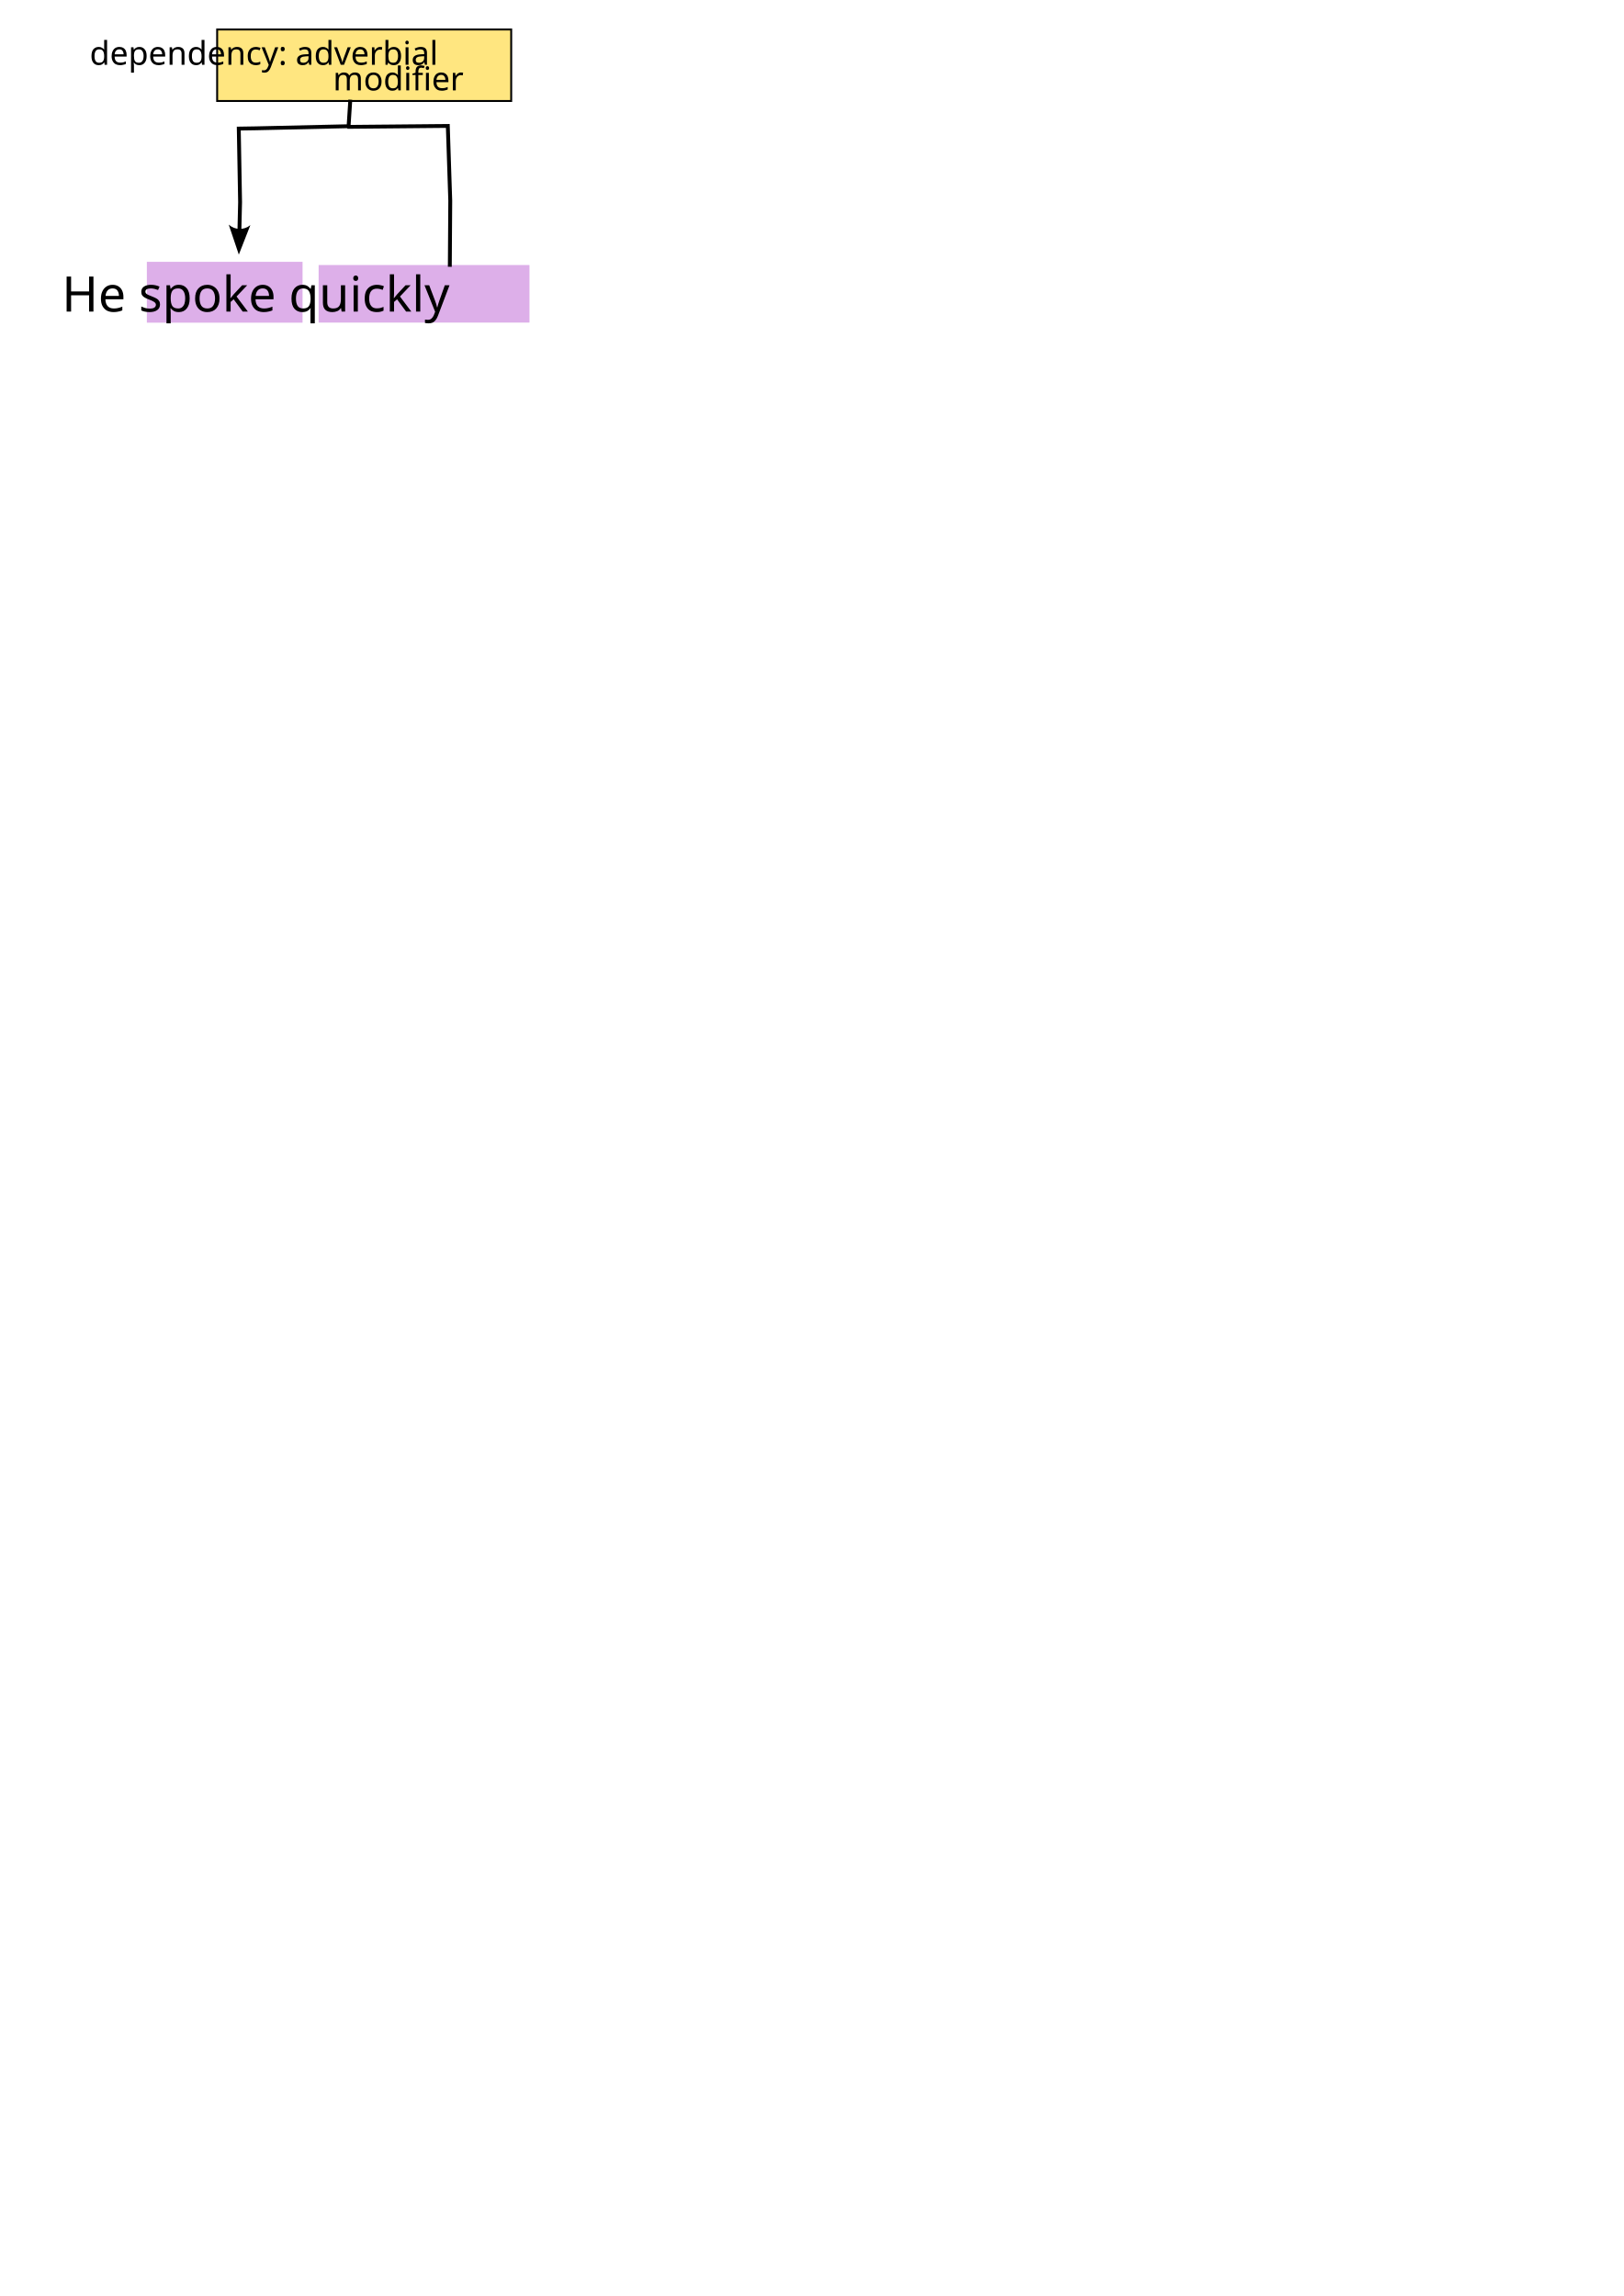
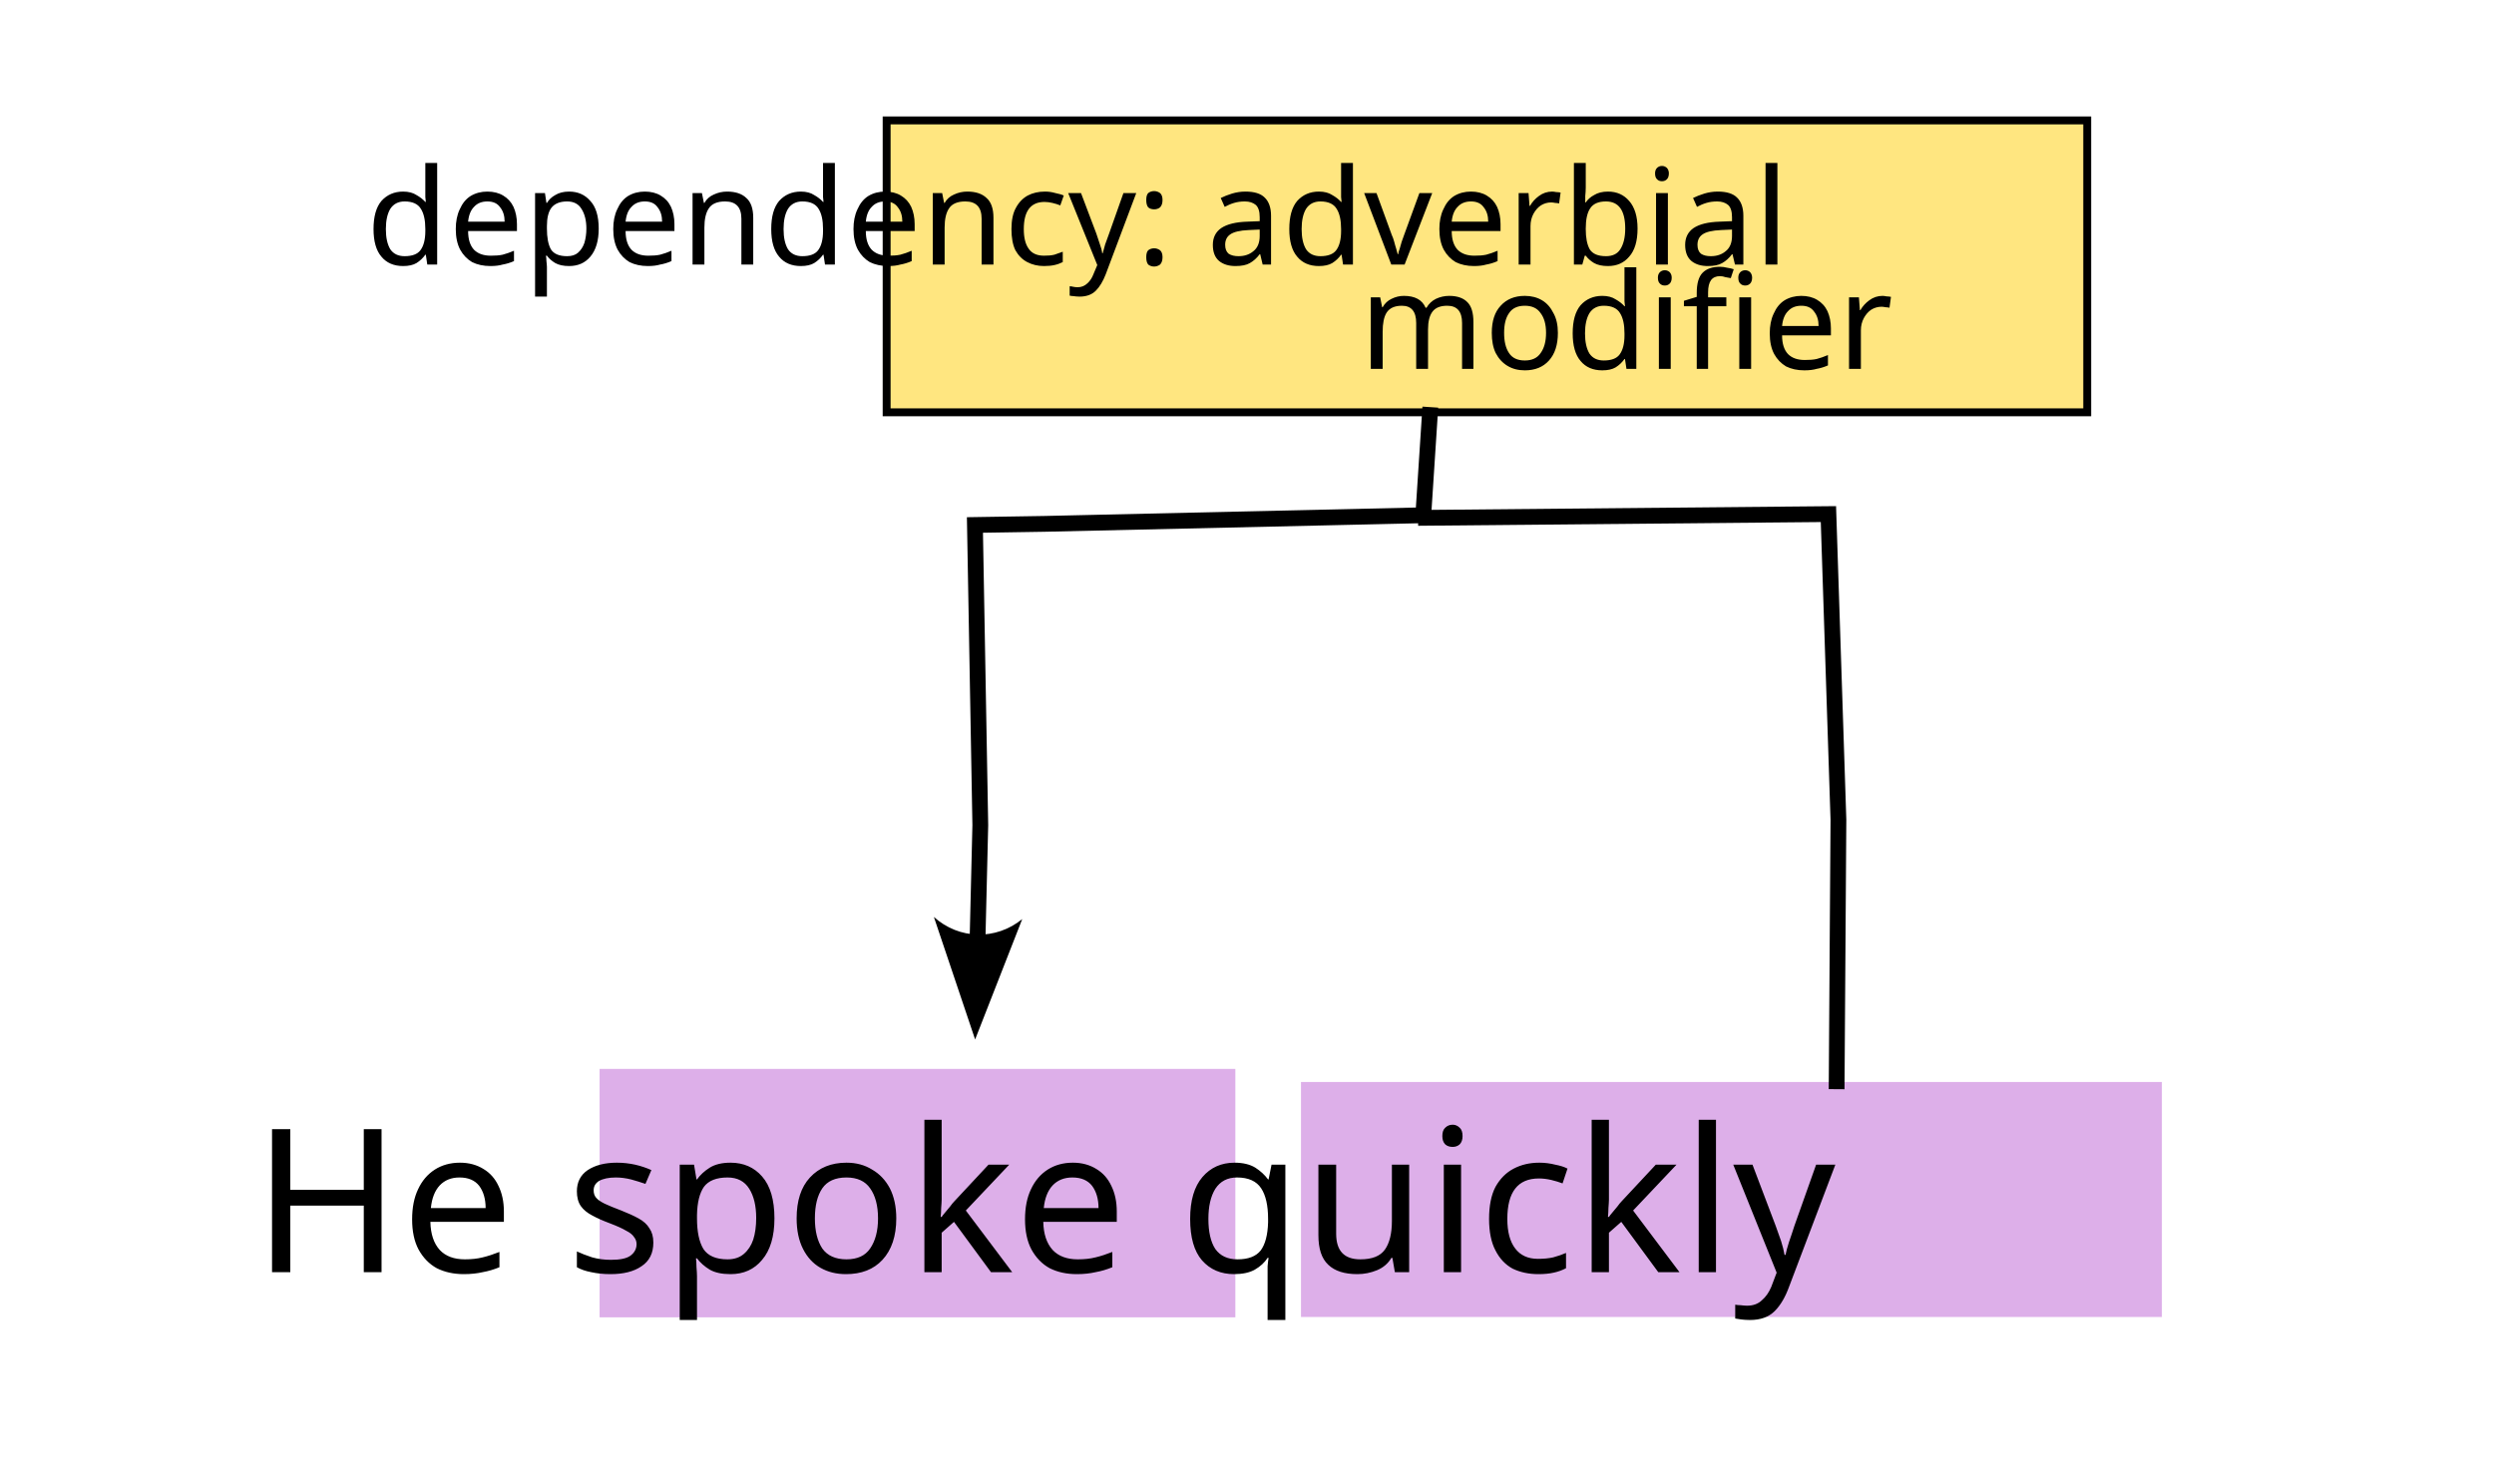
- <svg xmlns="http://www.w3.org/2000/svg" width="210mm" height="297mm" viewBox="0 0 210 297" version="1.1" id="svg4620">
+ <svg xmlns="http://www.w3.org/2000/svg" width="79mm" height="47mm" viewBox="0 0 79 47" version="1.1" id="svg4620">
  <defs id="defs4617">
    <marker style="overflow:visible" id="Arrow2" refX="0" refY="0" orient="auto-start-reverse" markerWidth="7.7" markerHeight="5.6" viewBox="0 0 7.7 5.6" preserveAspectRatio="xMidYMid">
      <path transform="scale(0.7)" d="M -2,-4 9,0 -2,4 c 2,-2.33 2,-5.66 0,-8 z" style="fill:context-stroke;fill-rule:evenodd;stroke:none" id="arrow2L" />
    </marker>
  </defs>
  <g id="layer1">
    <rect style="color:#000000;overflow:visible;fill:#ddafe9;stroke:none;stroke-width:0.148;stroke-dasharray:none;stop-color:#000000" id="rect1663-36-3-6" width="20.138" height="7.871" x="18.993" y="33.869" />
    <rect style="color:#000000;overflow:visible;fill:#ddafe9;stroke:none;stroke-width:0.168;stroke-dasharray:none;stop-color:#000000" id="rect1663-36-3-6-1" width="27.27" height="7.446" x="41.21" y="34.283" />
    <text xml:space="preserve" style="font-style:normal;font-variant:normal;font-weight:normal;font-stretch:normal;font-size:6.35px;line-height:3.175px;font-family:'Source Code Pro';-inkscape-font-specification:'Source Code Pro';letter-spacing:0px;word-spacing:0px;fill:#000000;fill-opacity:1;stroke:none;stroke-width:0.265px;stroke-linecap:butt;stroke-linejoin:miter;stroke-opacity:1" x="8.007" y="40.308" id="text379-4">
      <tspan style="font-style:normal;font-variant:normal;font-weight:normal;font-stretch:normal;font-size:6.35px;font-family:'Source Code Pro';-inkscape-font-specification:'Source Code Pro';stroke-width:0.265px" x="8.007" y="40.308" id="tspan1666">He spoke quickly</tspan>
    </text>
    <rect style="color:#000000;overflow:visible;fill:#ffe680;stroke:#000000;stroke-width:0.25;stroke-dasharray:none;stop-color:#000000" id="rect163-7" width="38.03" height="9.249" x="28.085" y="3.815" />
    <text xml:space="preserve" style="font-style:normal;font-variant:normal;font-weight:normal;font-stretch:normal;font-size:4.233px;line-height:3.307px;font-family:'Ubuntu Condensed';-inkscape-font-specification:'Ubuntu Condensed, ';text-align:end;letter-spacing:0px;word-spacing:0px;text-anchor:end;fill:#000000;fill-opacity:1;stroke:none;stroke-width:0.265px;stroke-linecap:butt;stroke-linejoin:miter;stroke-opacity:1" x="65.462" y="8.379" id="text5516">
      <tspan id="tspan5514" style="font-size:4.233px;text-align:end;text-anchor:end;stroke-width:0.265px" x="65.462" y="8.379">dependency: adverbial </tspan>
      <tspan style="font-size:4.233px;text-align:end;text-anchor:end;stroke-width:0.265px" x="65.462" y="11.687" id="tspan5346">modifier</tspan>
    </text>
    <path style="fill:none;fill-rule:evenodd;stroke:#000000;stroke-width:0.5;stroke-linecap:butt;stroke-linejoin:miter;stroke-dasharray:none;stroke-opacity:1;marker-end:url(#Arrow2)" d="m 45.307,12.9 -0.223,3.426 -12.01,0.273 -2.192,0.035 0.17,9.511 -0.088,3.642" id="path4467" />
    <path style="fill:none;fill-rule:evenodd;stroke:#000000;stroke-width:0.5;stroke-linecap:butt;stroke-linejoin:miter;stroke-dasharray:none;stroke-opacity:1" d="m 44.919,16.409 12.998,-0.12 0.317,9.681 -0.057,8.541" id="path4497" />
  </g>
</svg>
